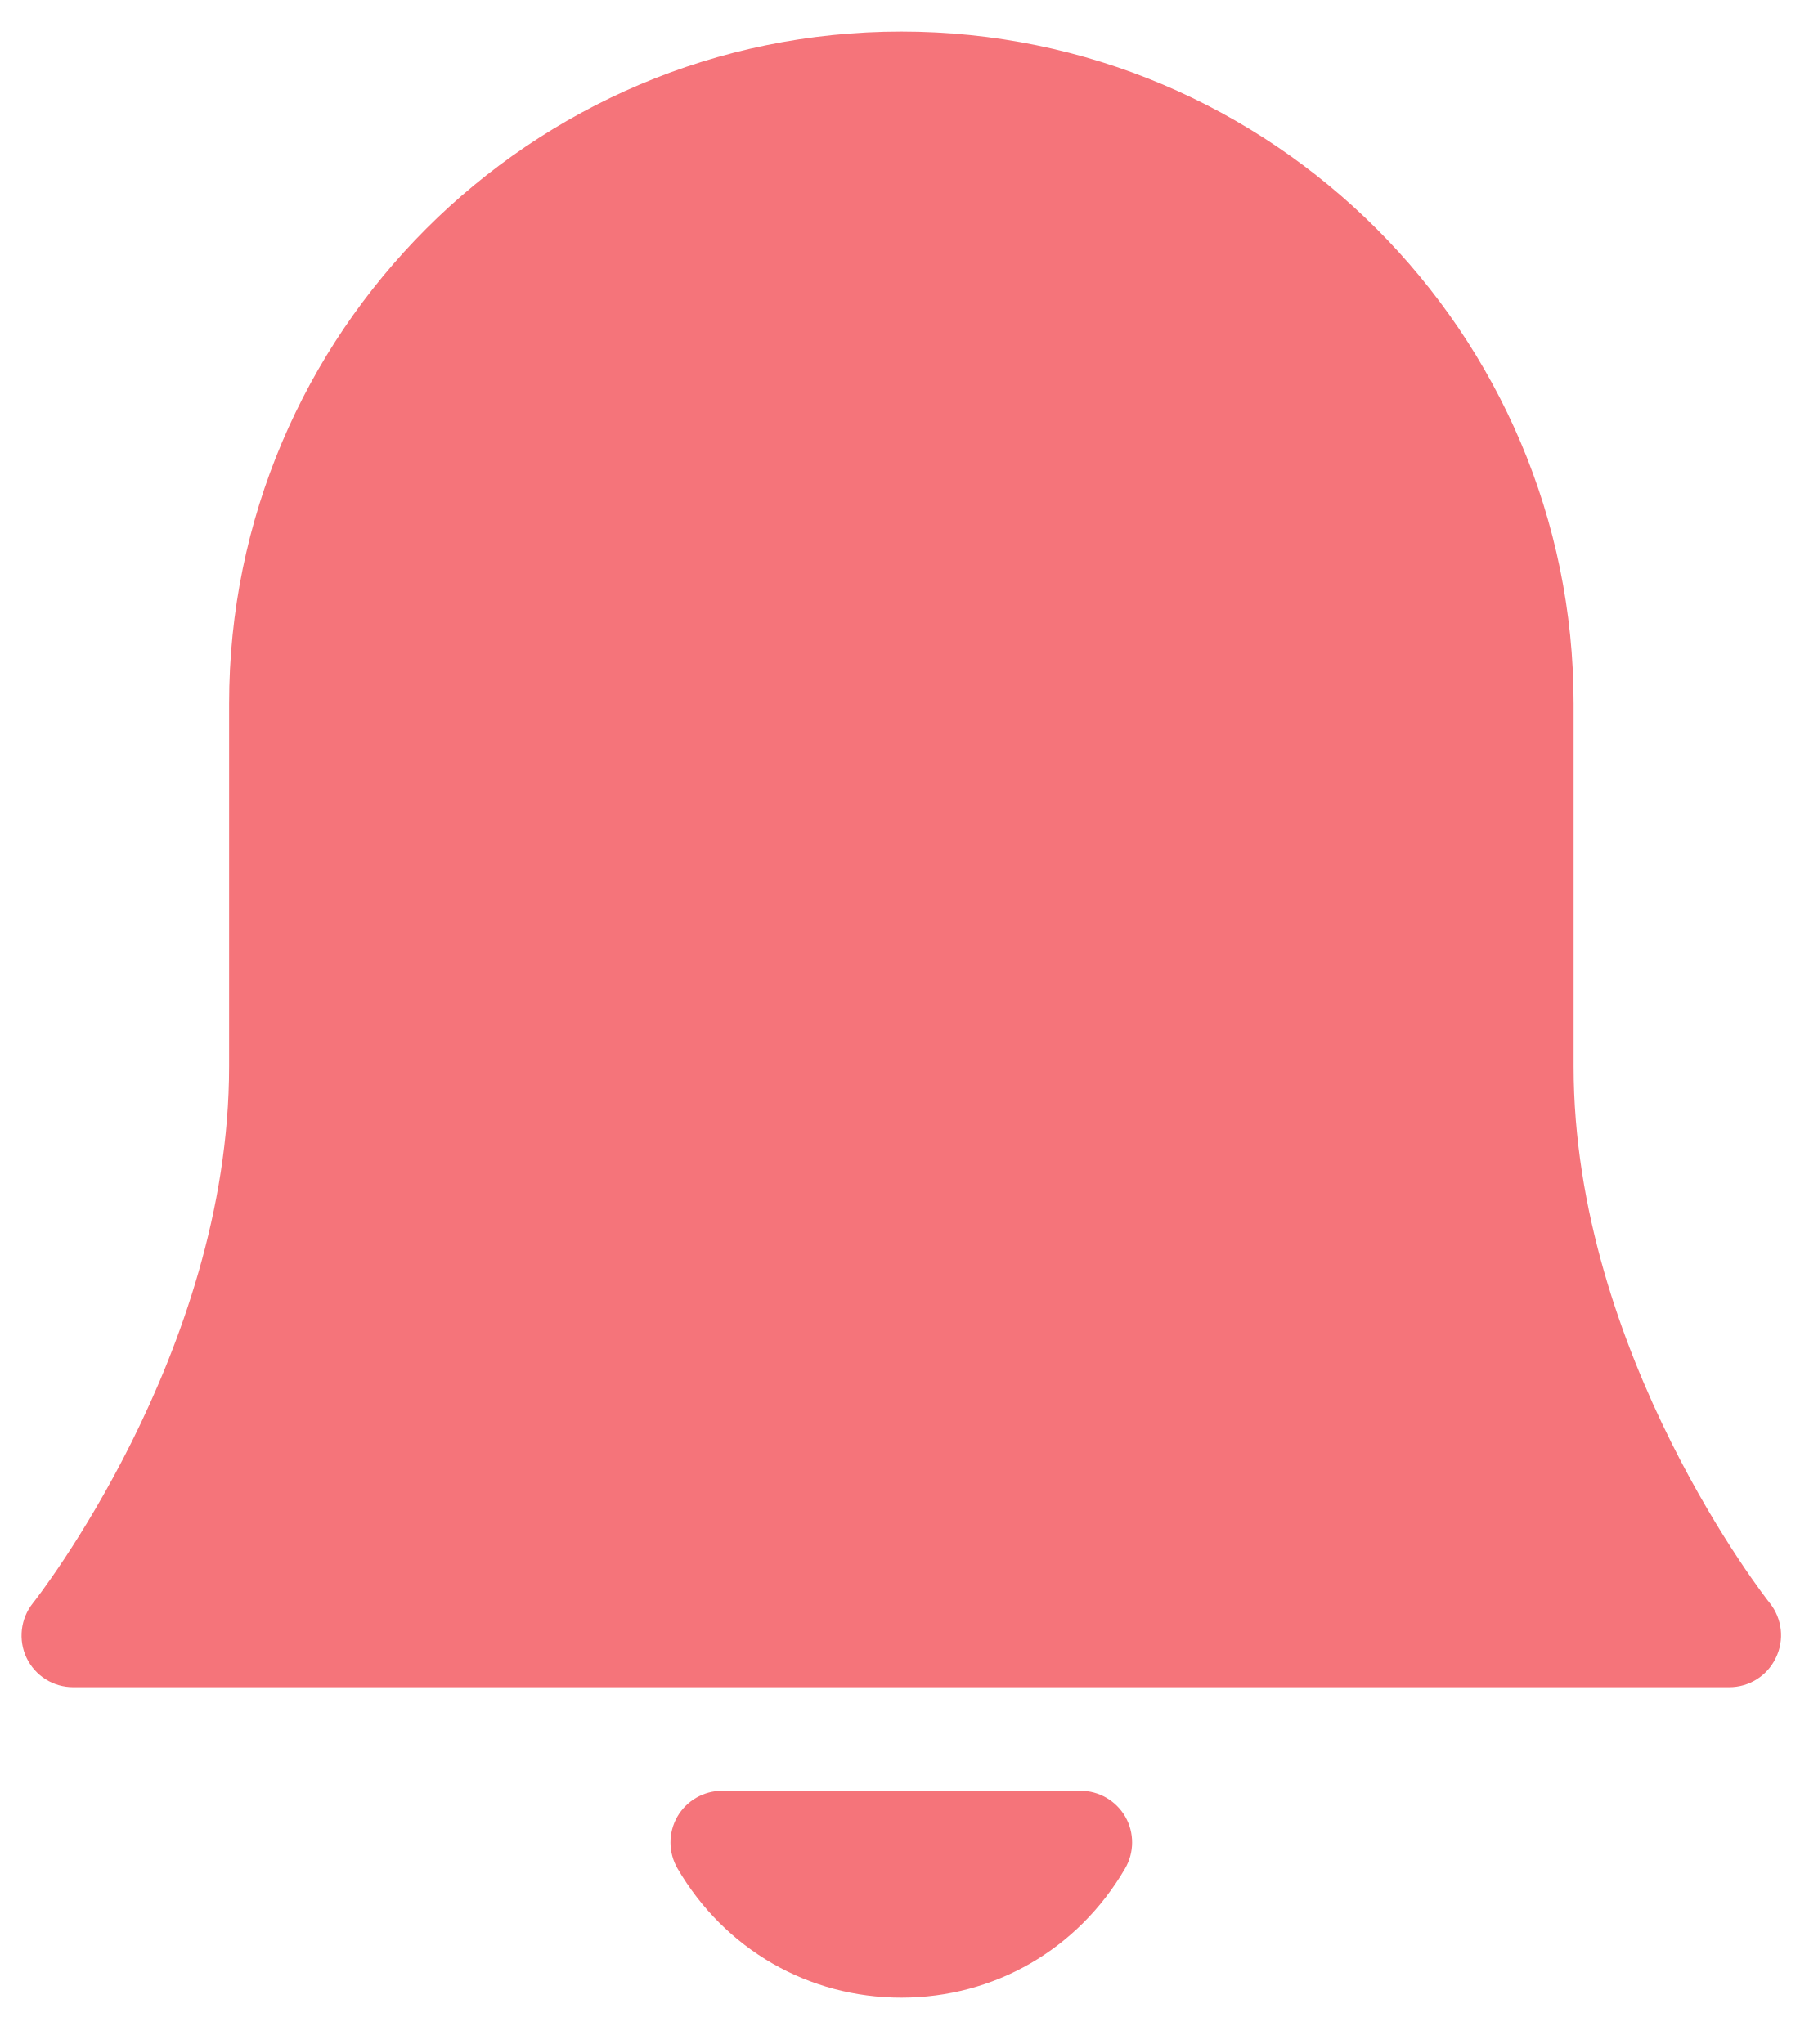
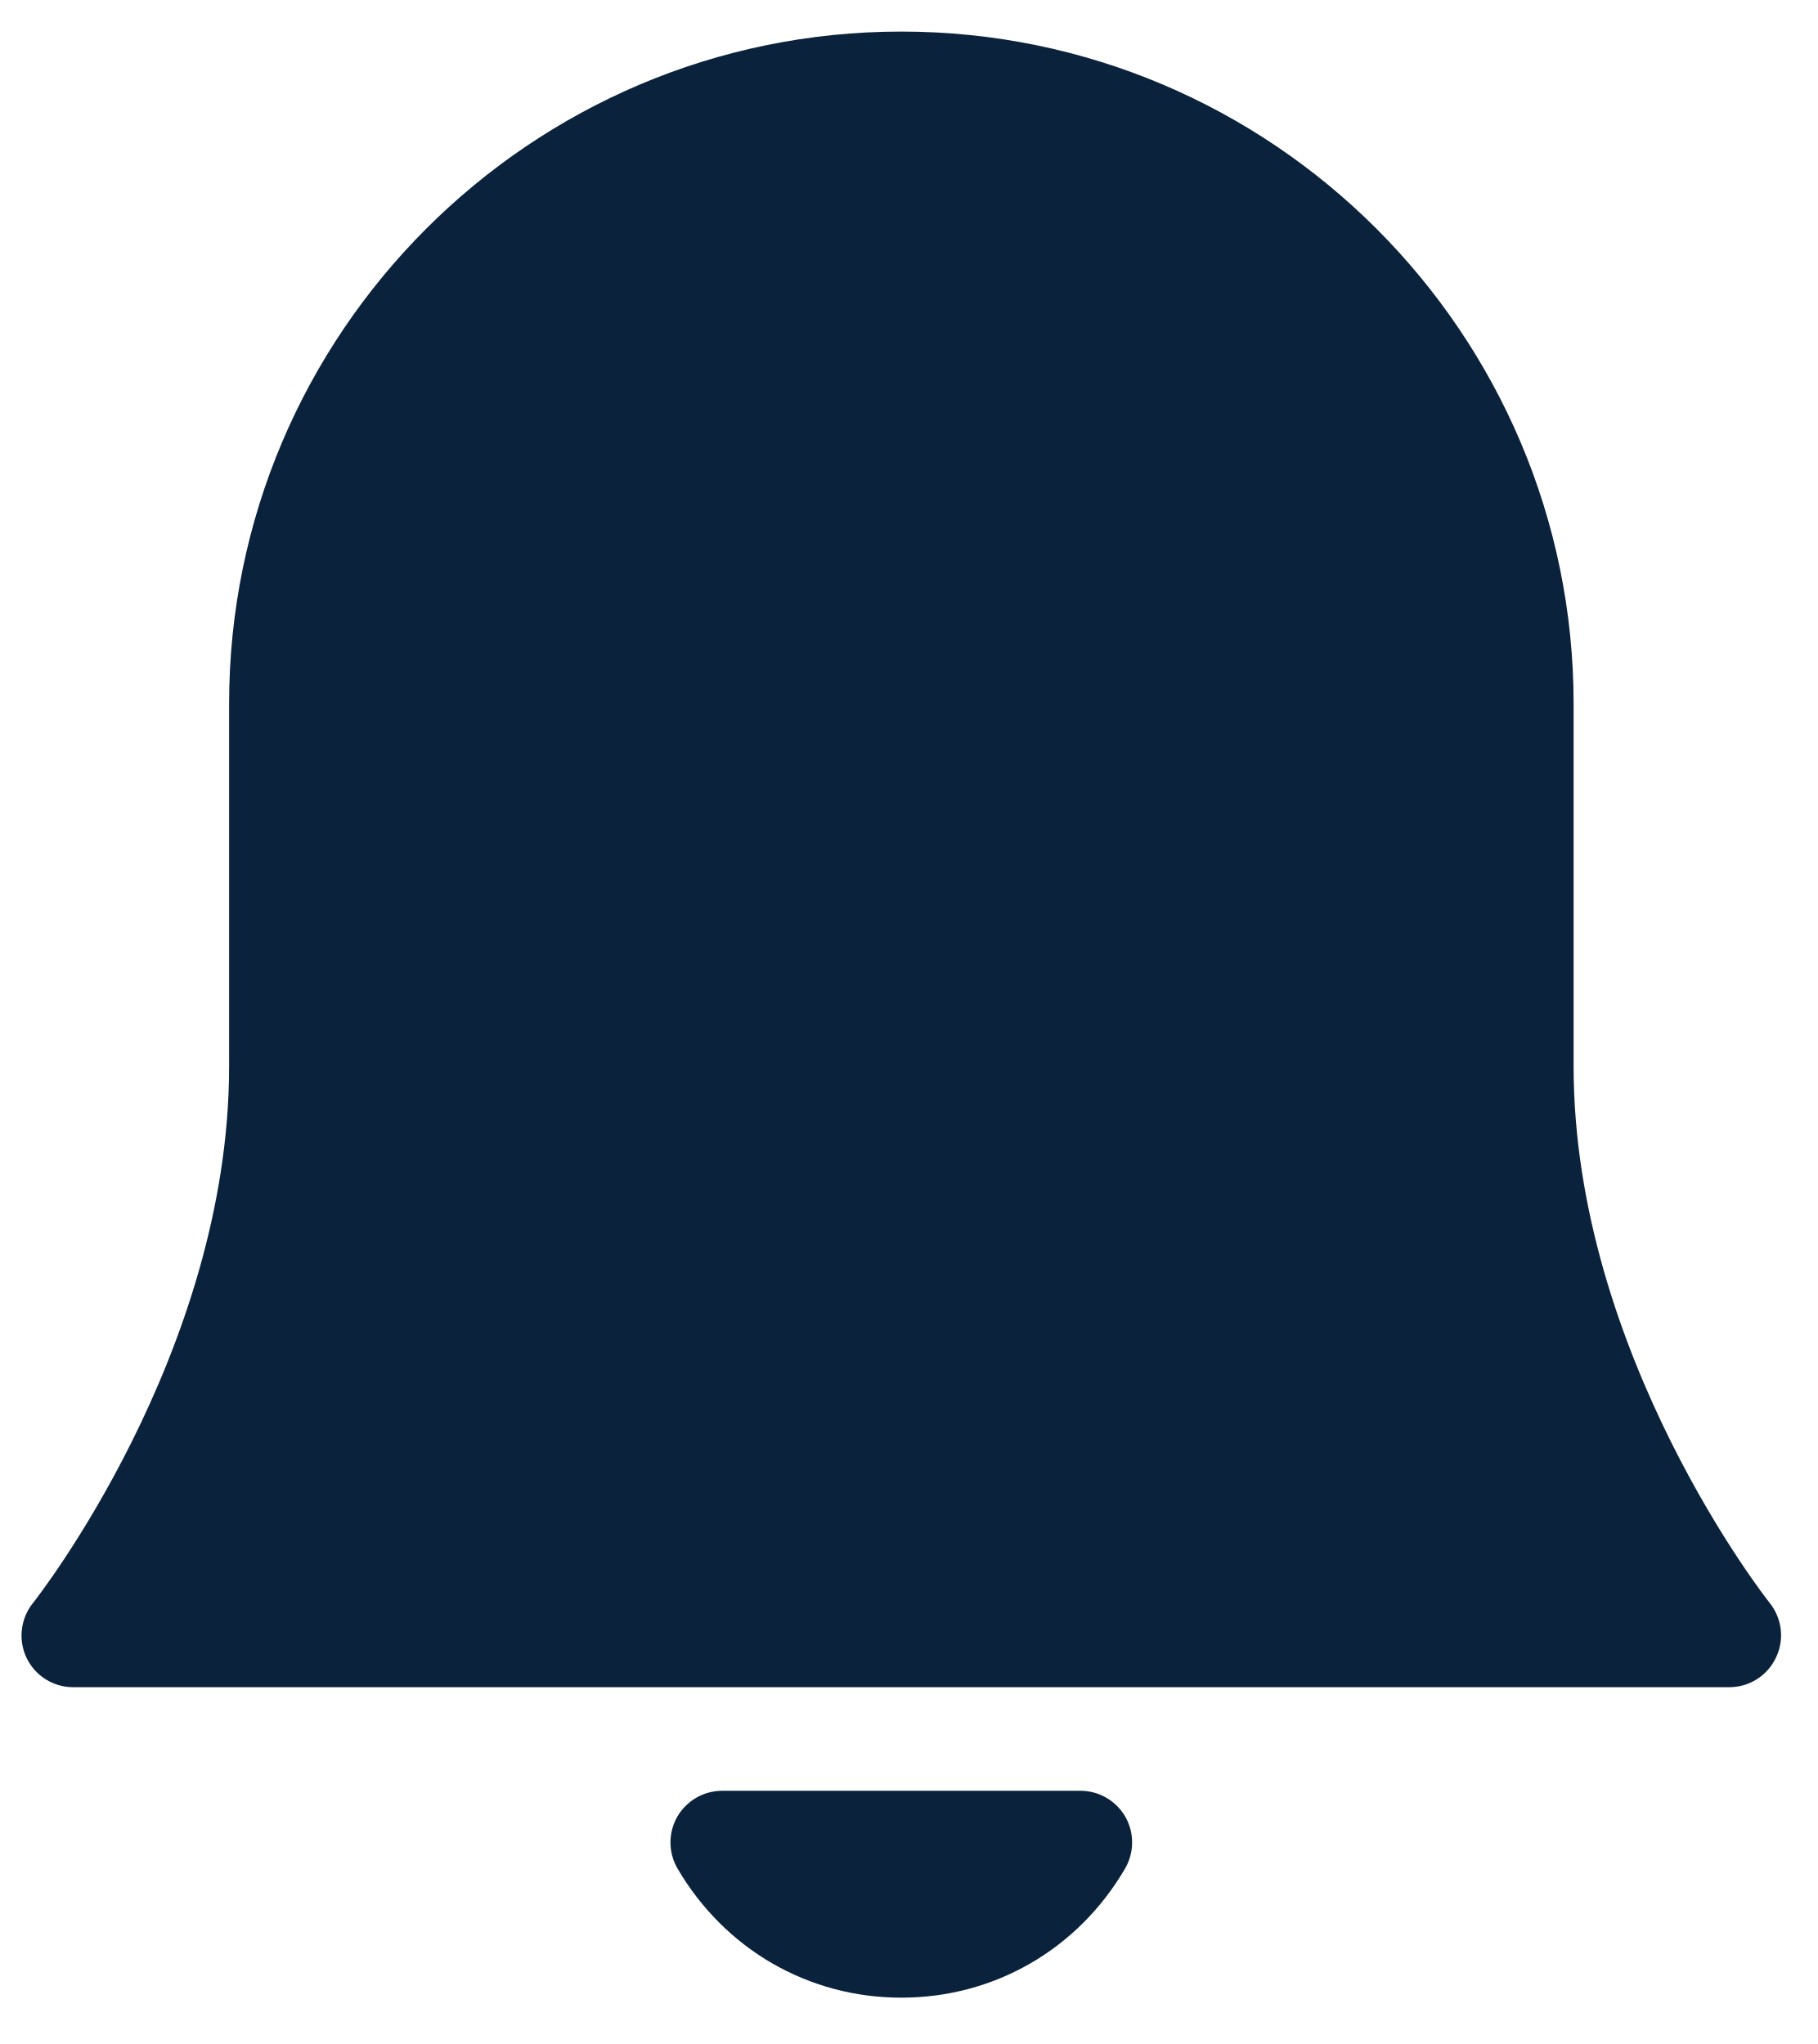
<svg xmlns="http://www.w3.org/2000/svg" width="16" height="18" viewBox="0 0 16 18" fill="none">
-   <path d="M9.907 15.998C9.988 16.14 9.987 16.314 9.905 16.455C9.49 17.166 8.754 17.592 7.935 17.592C7.117 17.592 6.381 17.166 5.965 16.455C5.883 16.314 5.882 16.14 5.963 15.998C6.045 15.857 6.195 15.77 6.359 15.77H9.512C9.675 15.77 9.825 15.857 9.907 15.998ZM15.582 14.118C15.564 14.097 13.854 11.926 13.854 9.391V6.197C13.854 2.934 11.198 0.278 7.935 0.278C4.672 0.278 2.017 2.934 2.017 6.197V9.391C2.017 11.925 0.307 14.097 0.289 14.118C0.18 14.255 0.159 14.443 0.234 14.6C0.31 14.758 0.469 14.858 0.644 14.858H15.224C15.399 14.858 15.559 14.758 15.634 14.6C15.712 14.442 15.69 14.255 15.582 14.118Z" fill="#F5747A" />
+   <path d="M9.907 15.998C9.988 16.14 9.987 16.314 9.905 16.455C9.49 17.166 8.754 17.592 7.935 17.592C7.117 17.592 6.381 17.166 5.965 16.455C5.883 16.314 5.882 16.14 5.963 15.998C6.045 15.857 6.195 15.77 6.359 15.77H9.512C9.675 15.77 9.825 15.857 9.907 15.998ZM15.582 14.118C15.564 14.097 13.854 11.926 13.854 9.391V6.197C13.854 2.934 11.198 0.278 7.935 0.278C4.672 0.278 2.017 2.934 2.017 6.197V9.391C2.017 11.925 0.307 14.097 0.289 14.118C0.18 14.255 0.159 14.443 0.234 14.6C0.31 14.758 0.469 14.858 0.644 14.858H15.224C15.399 14.858 15.559 14.758 15.634 14.6C15.712 14.442 15.69 14.255 15.582 14.118Z" fill="#0B223D" />
</svg>
